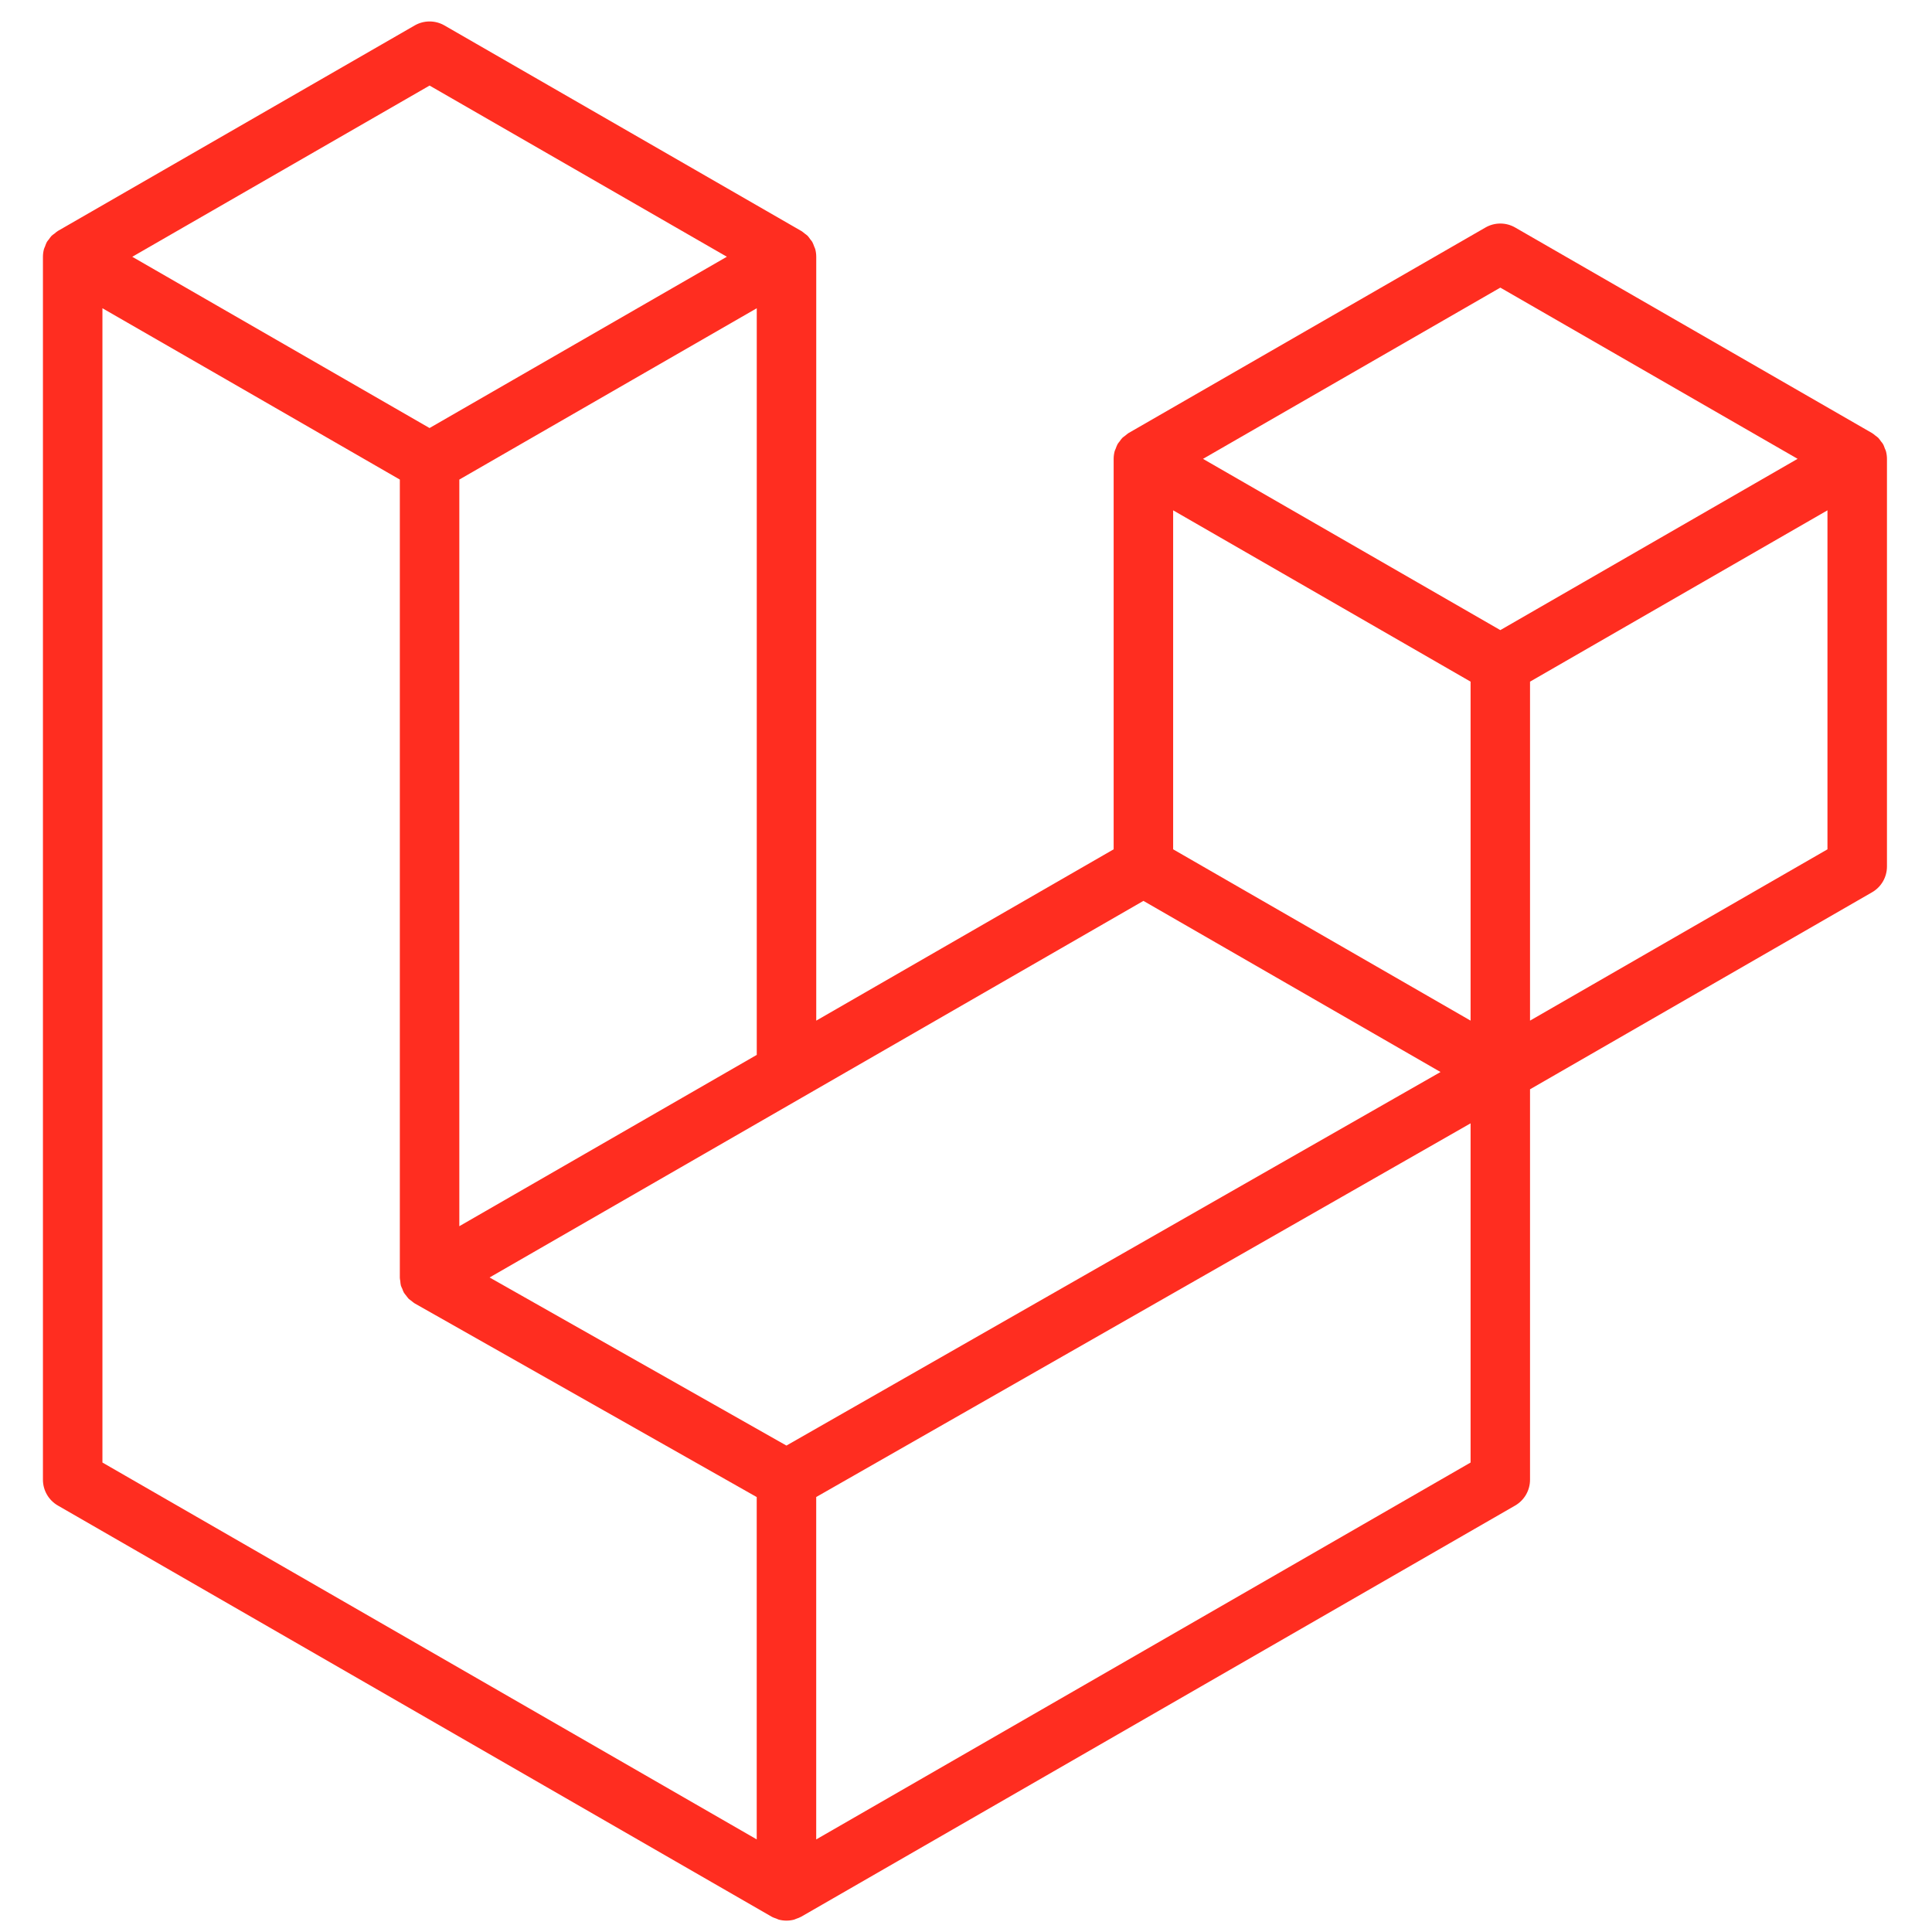
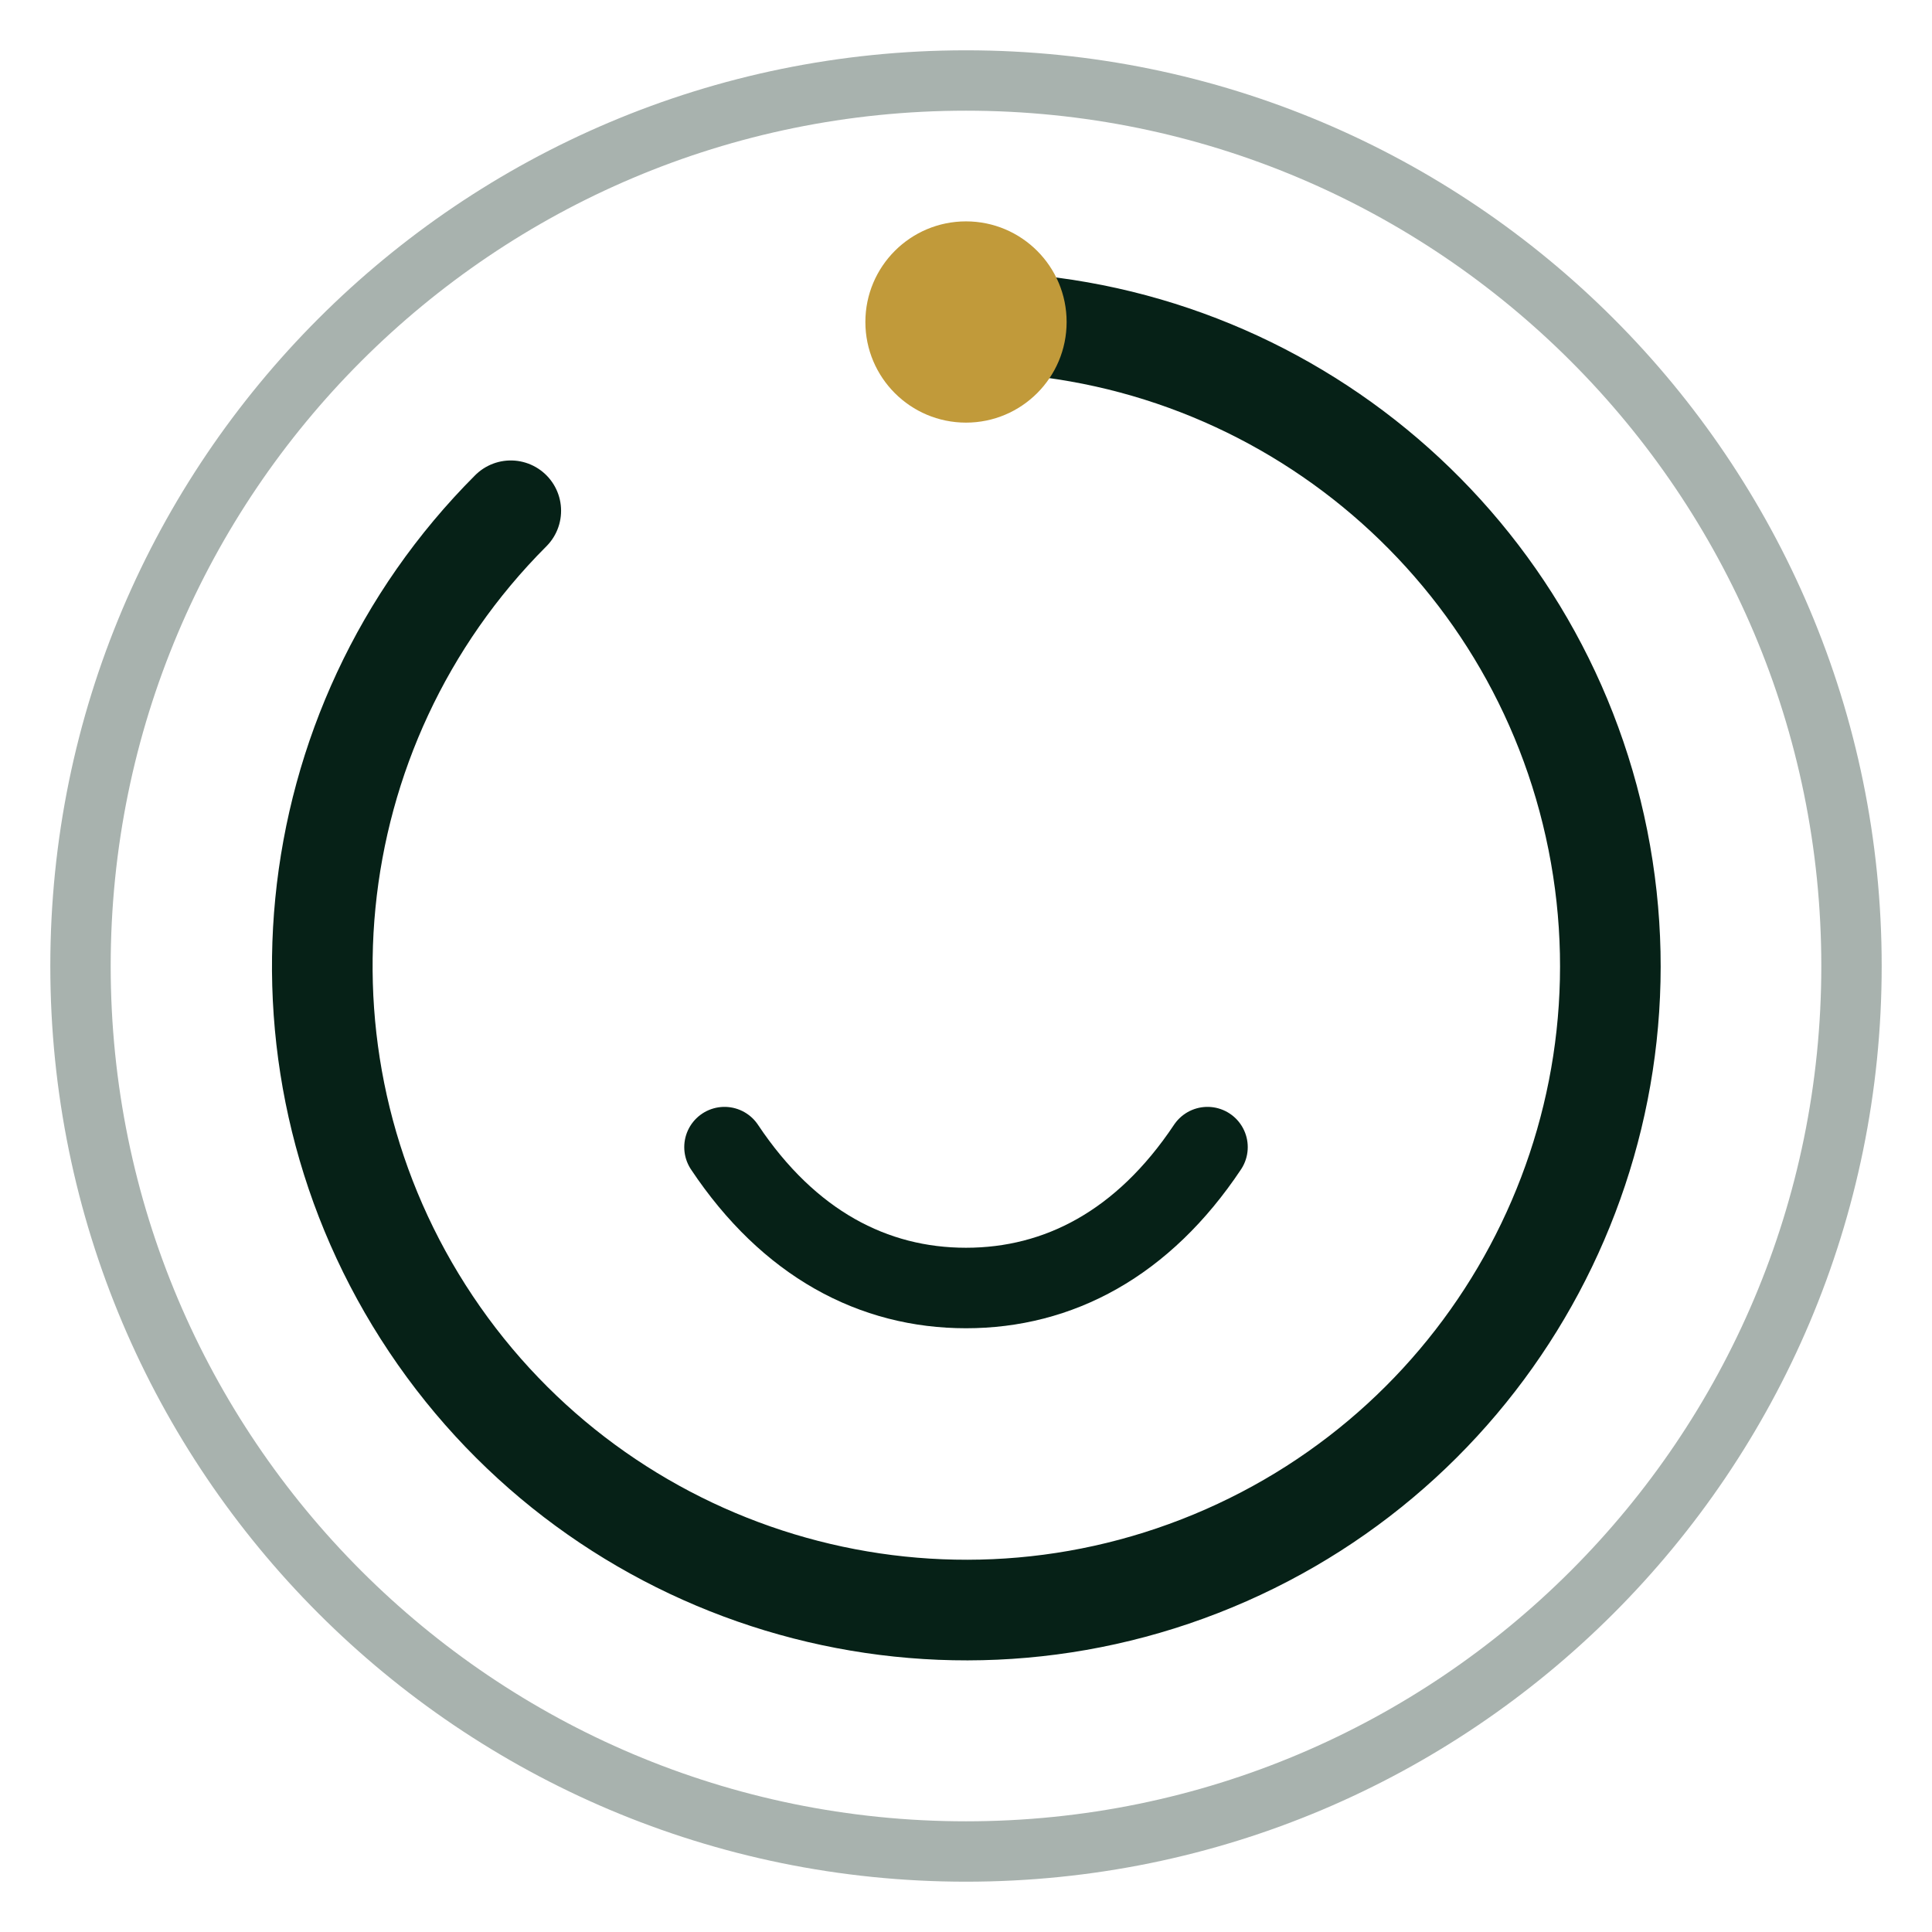
- <svg xmlns="http://www.w3.org/2000/svg" width="166" height="166" viewBox="0 0 166 166" fill="none">
-   <path fill-rule="evenodd" clip-rule="evenodd" d="M162.041 38.759C162.099 38.977 162.129 39.201 162.13 39.426V74.452C162.13 74.902 162.011 75.344 161.786 75.733C161.561 76.122 161.237 76.444 160.847 76.668L131.462 93.594V127.141C131.462 128.054 130.977 128.897 130.186 129.357L68.847 164.683C68.707 164.763 68.554 164.814 68.401 164.868C68.343 164.887 68.289 164.922 68.228 164.938C67.8 165.051 67.349 165.051 66.92 164.938C66.85 164.919 66.786 164.881 66.719 164.855C66.579 164.804 66.432 164.76 66.298 164.683L4.972 129.357C4.583 129.133 4.259 128.81 4.034 128.421C3.808 128.032 3.69 127.591 3.689 127.141L3.689 22.063C3.689 21.834 3.721 21.61 3.779 21.393C3.798 21.32 3.843 21.253 3.868 21.179C3.916 21.045 3.961 20.908 4.031 20.783C4.079 20.7 4.149 20.633 4.206 20.557C4.28 20.454 4.347 20.349 4.433 20.26C4.506 20.186 4.602 20.132 4.685 20.068C4.778 19.992 4.861 19.909 4.966 19.848L35.633 2.185C36.022 1.961 36.462 1.844 36.91 1.844C37.358 1.844 37.798 1.961 38.186 2.185L68.851 19.848H68.857C68.959 19.912 69.045 19.992 69.138 20.065C69.221 20.129 69.313 20.186 69.387 20.257C69.476 20.349 69.54 20.454 69.616 20.557C69.671 20.633 69.744 20.7 69.789 20.783C69.862 20.911 69.904 21.045 69.955 21.179C69.98 21.253 70.025 21.32 70.044 21.396C70.103 21.614 70.133 21.838 70.133 22.063V87.694L95.686 72.974V39.423C95.686 39.2 95.718 38.973 95.775 38.759C95.798 38.683 95.839 38.615 95.865 38.542C95.916 38.408 95.96 38.271 96.031 38.146C96.079 38.063 96.149 37.996 96.203 37.92C96.279 37.818 96.343 37.712 96.433 37.623C96.506 37.549 96.599 37.495 96.681 37.431C96.777 37.355 96.86 37.272 96.962 37.211L127.633 19.548C128.021 19.324 128.461 19.206 128.91 19.206C129.358 19.206 129.798 19.324 130.186 19.548L160.85 37.211C160.959 37.275 161.042 37.355 161.137 37.428C161.217 37.492 161.31 37.549 161.383 37.62C161.473 37.712 161.536 37.818 161.613 37.92C161.67 37.996 161.741 38.063 161.785 38.146C161.859 38.271 161.9 38.408 161.951 38.542C161.98 38.615 162.021 38.683 162.041 38.759ZM157.018 72.974V43.848L146.287 50.028L131.462 58.568V87.694L157.021 72.974H157.018ZM126.354 125.663V96.518L111.771 104.85L70.13 128.626V158.046L126.354 125.663ZM8.801 26.485V125.663L65.018 158.043V128.629L35.649 112L35.64 111.994L35.627 111.988C35.528 111.93 35.445 111.847 35.353 111.777C35.273 111.713 35.18 111.662 35.11 111.592L35.104 111.582C35.021 111.502 34.963 111.403 34.893 111.314C34.829 111.228 34.753 111.154 34.702 111.065L34.699 111.055C34.641 110.96 34.606 110.845 34.565 110.736C34.523 110.64 34.469 110.551 34.443 110.449C34.411 110.328 34.405 110.197 34.392 110.072C34.379 109.976 34.354 109.881 34.354 109.785V109.778V41.205L19.532 32.662L8.801 26.485ZM36.913 7.35L11.364 22.063L36.907 36.777L62.453 22.06L36.907 7.35H36.913ZM50.2 99.174L65.022 90.637V26.485L54.291 32.665L39.466 41.205V105.357L50.2 99.174ZM128.91 24.713L103.363 39.426L128.91 54.14L154.453 39.423L128.91 24.713ZM126.354 58.568L111.529 50.028L100.798 43.848V72.974L115.619 81.511L126.354 87.694V58.568ZM67.571 124.205L105.042 102.803L123.772 92.109L98.245 77.405L68.854 94.334L42.066 109.762L67.571 124.205Z" fill="#FF2D20" />
+ <svg xmlns="http://www.w3.org/2000/svg" viewBox="0 0 48 48">
+   <style>
+         .mark {
+             stroke: #062117;
+         }
+ 
+         @media (prefers-color-scheme: dark) {
+             .mark {
+                 stroke: #faeedc;
+             }
+         }
+     </style>
+   <circle class="mark" cx="24" cy="24" r="22" fill="none" stroke="#062117" stroke-width="1.5" opacity="0.35" />
+   <path class="mark" d="M24 8a16 16 0 1 1-11.31 4.69" fill="none" stroke="#062117" stroke-width="2.5" stroke-linecap="round" />
+   <circle cx="24" cy="8" r="2.5" fill="#C19A3A" />
+   <path class="mark" d="M18 28.5c1.6 2.4 3.7 3.5 6 3.5s4.4-1.1 6-3.5" fill="none" stroke="#062117" stroke-width="2" stroke-linecap="round" />
</svg>
